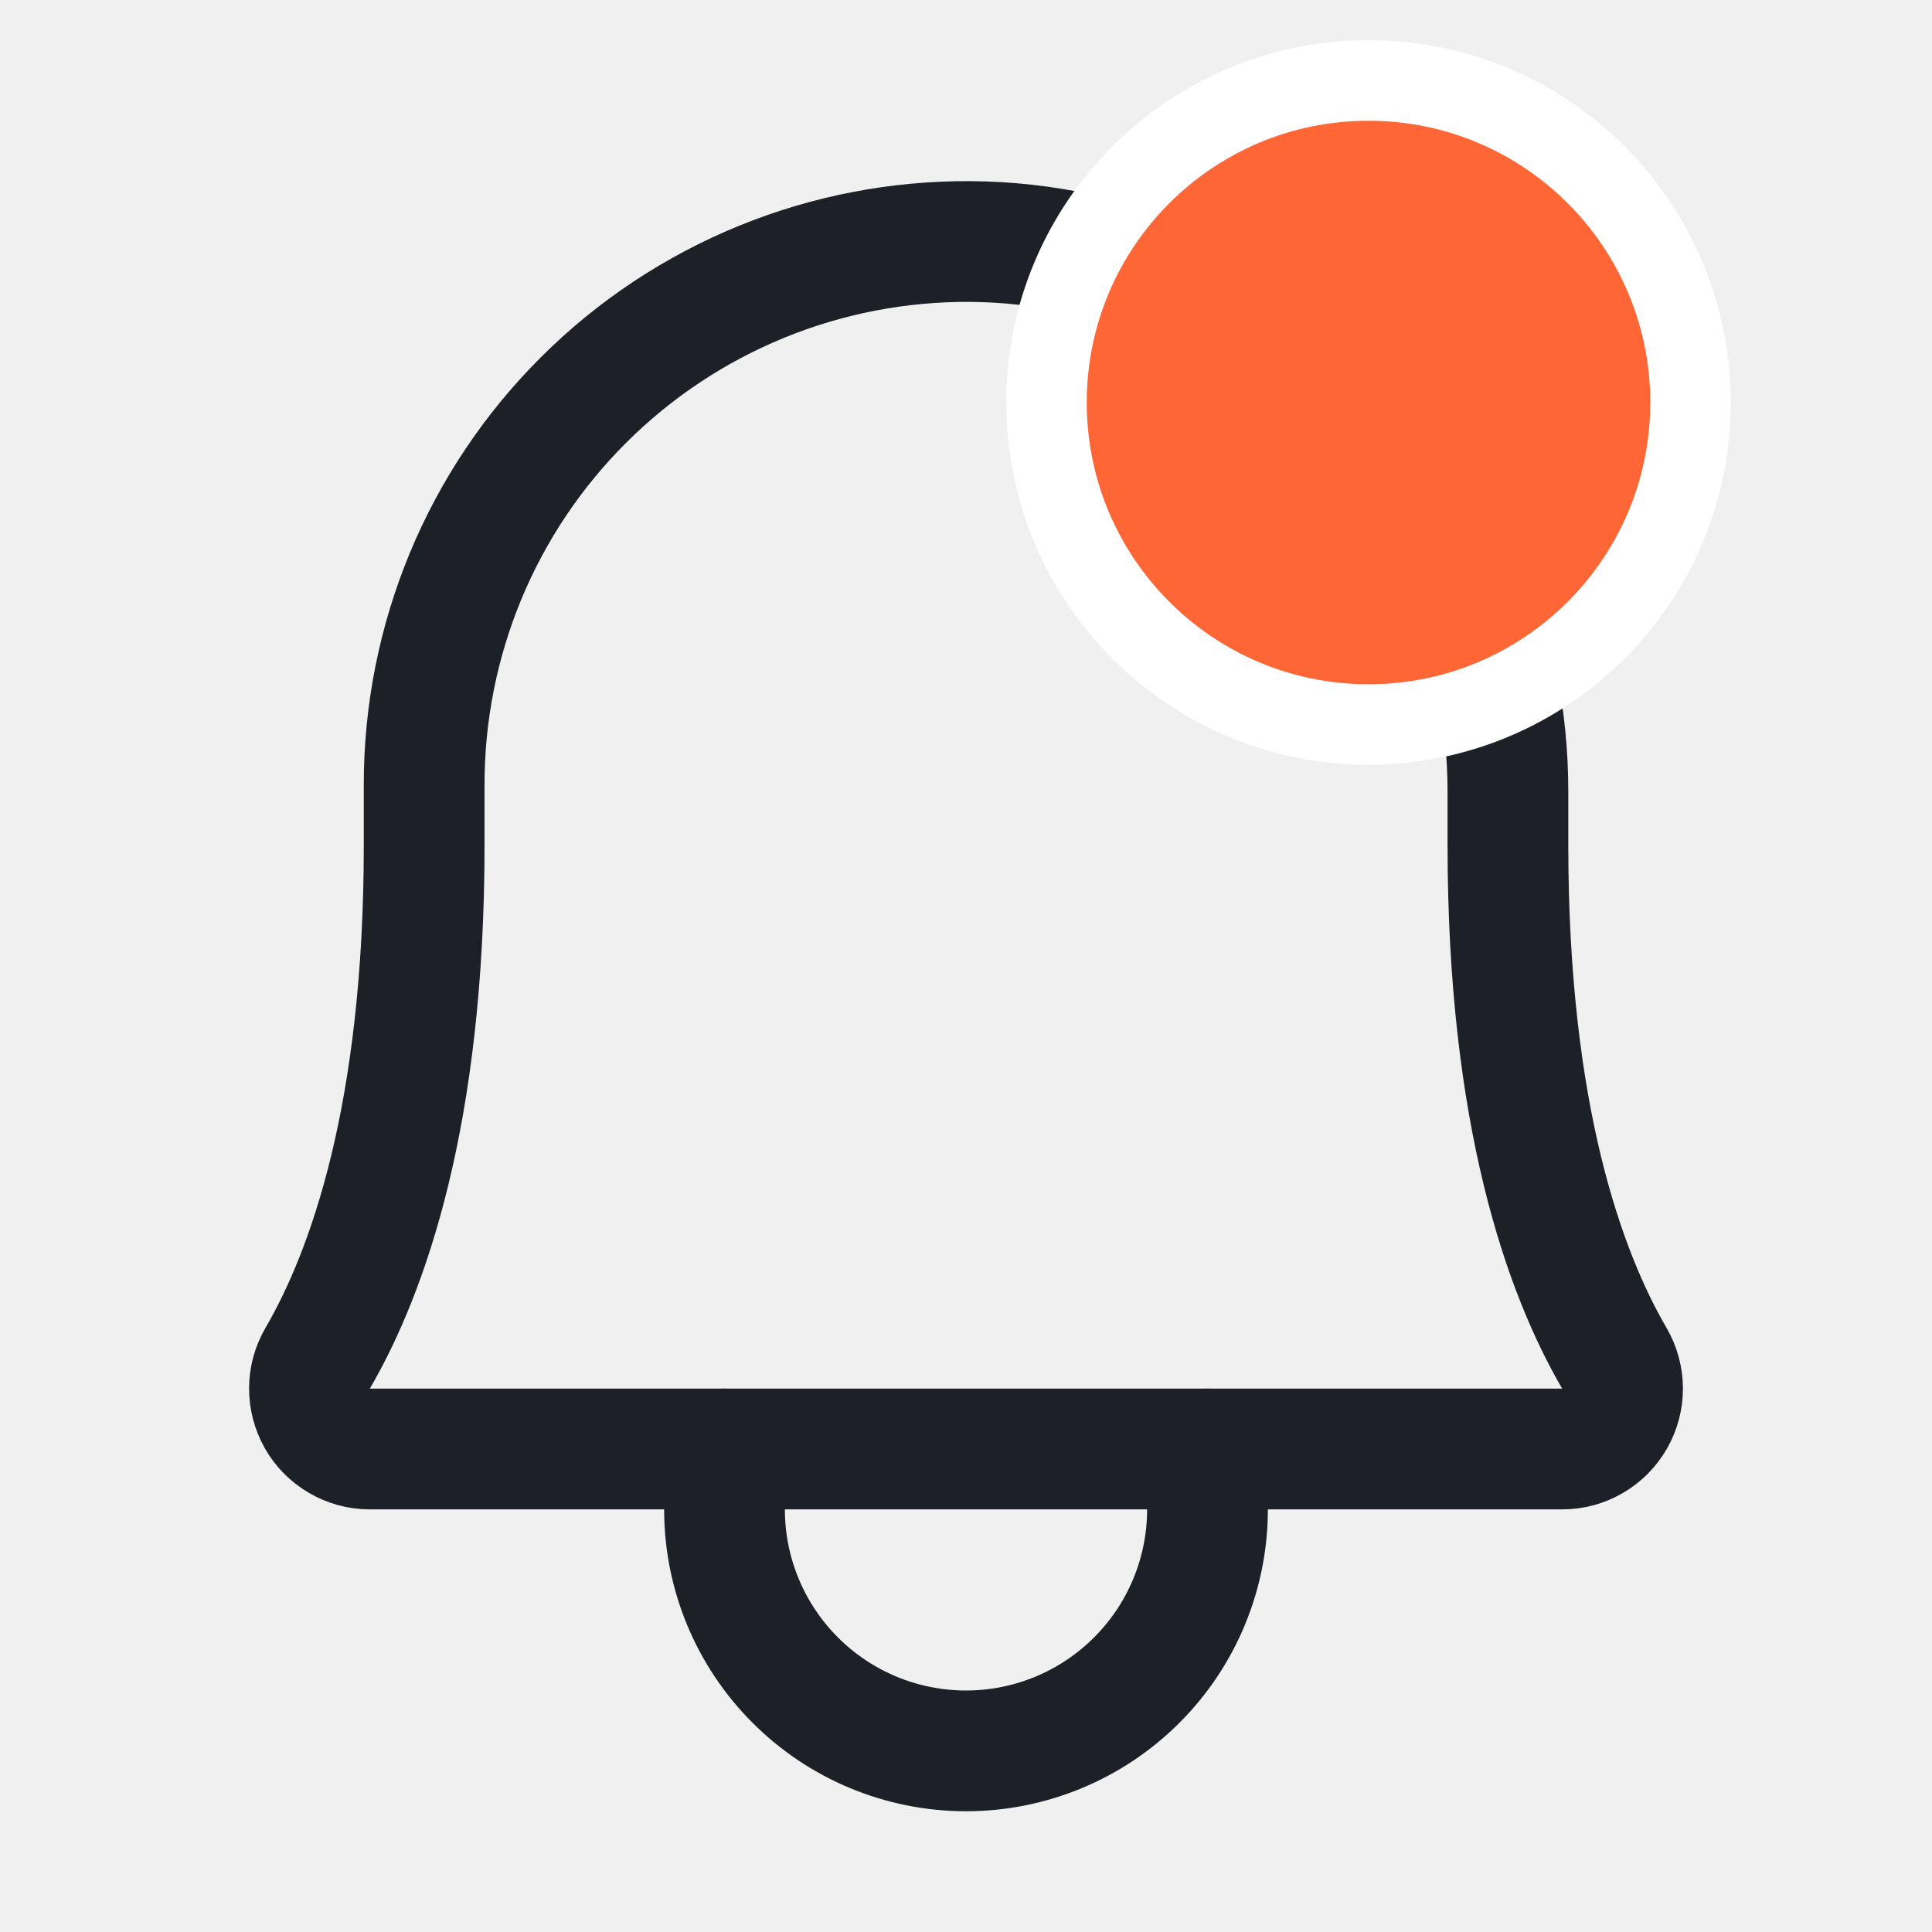
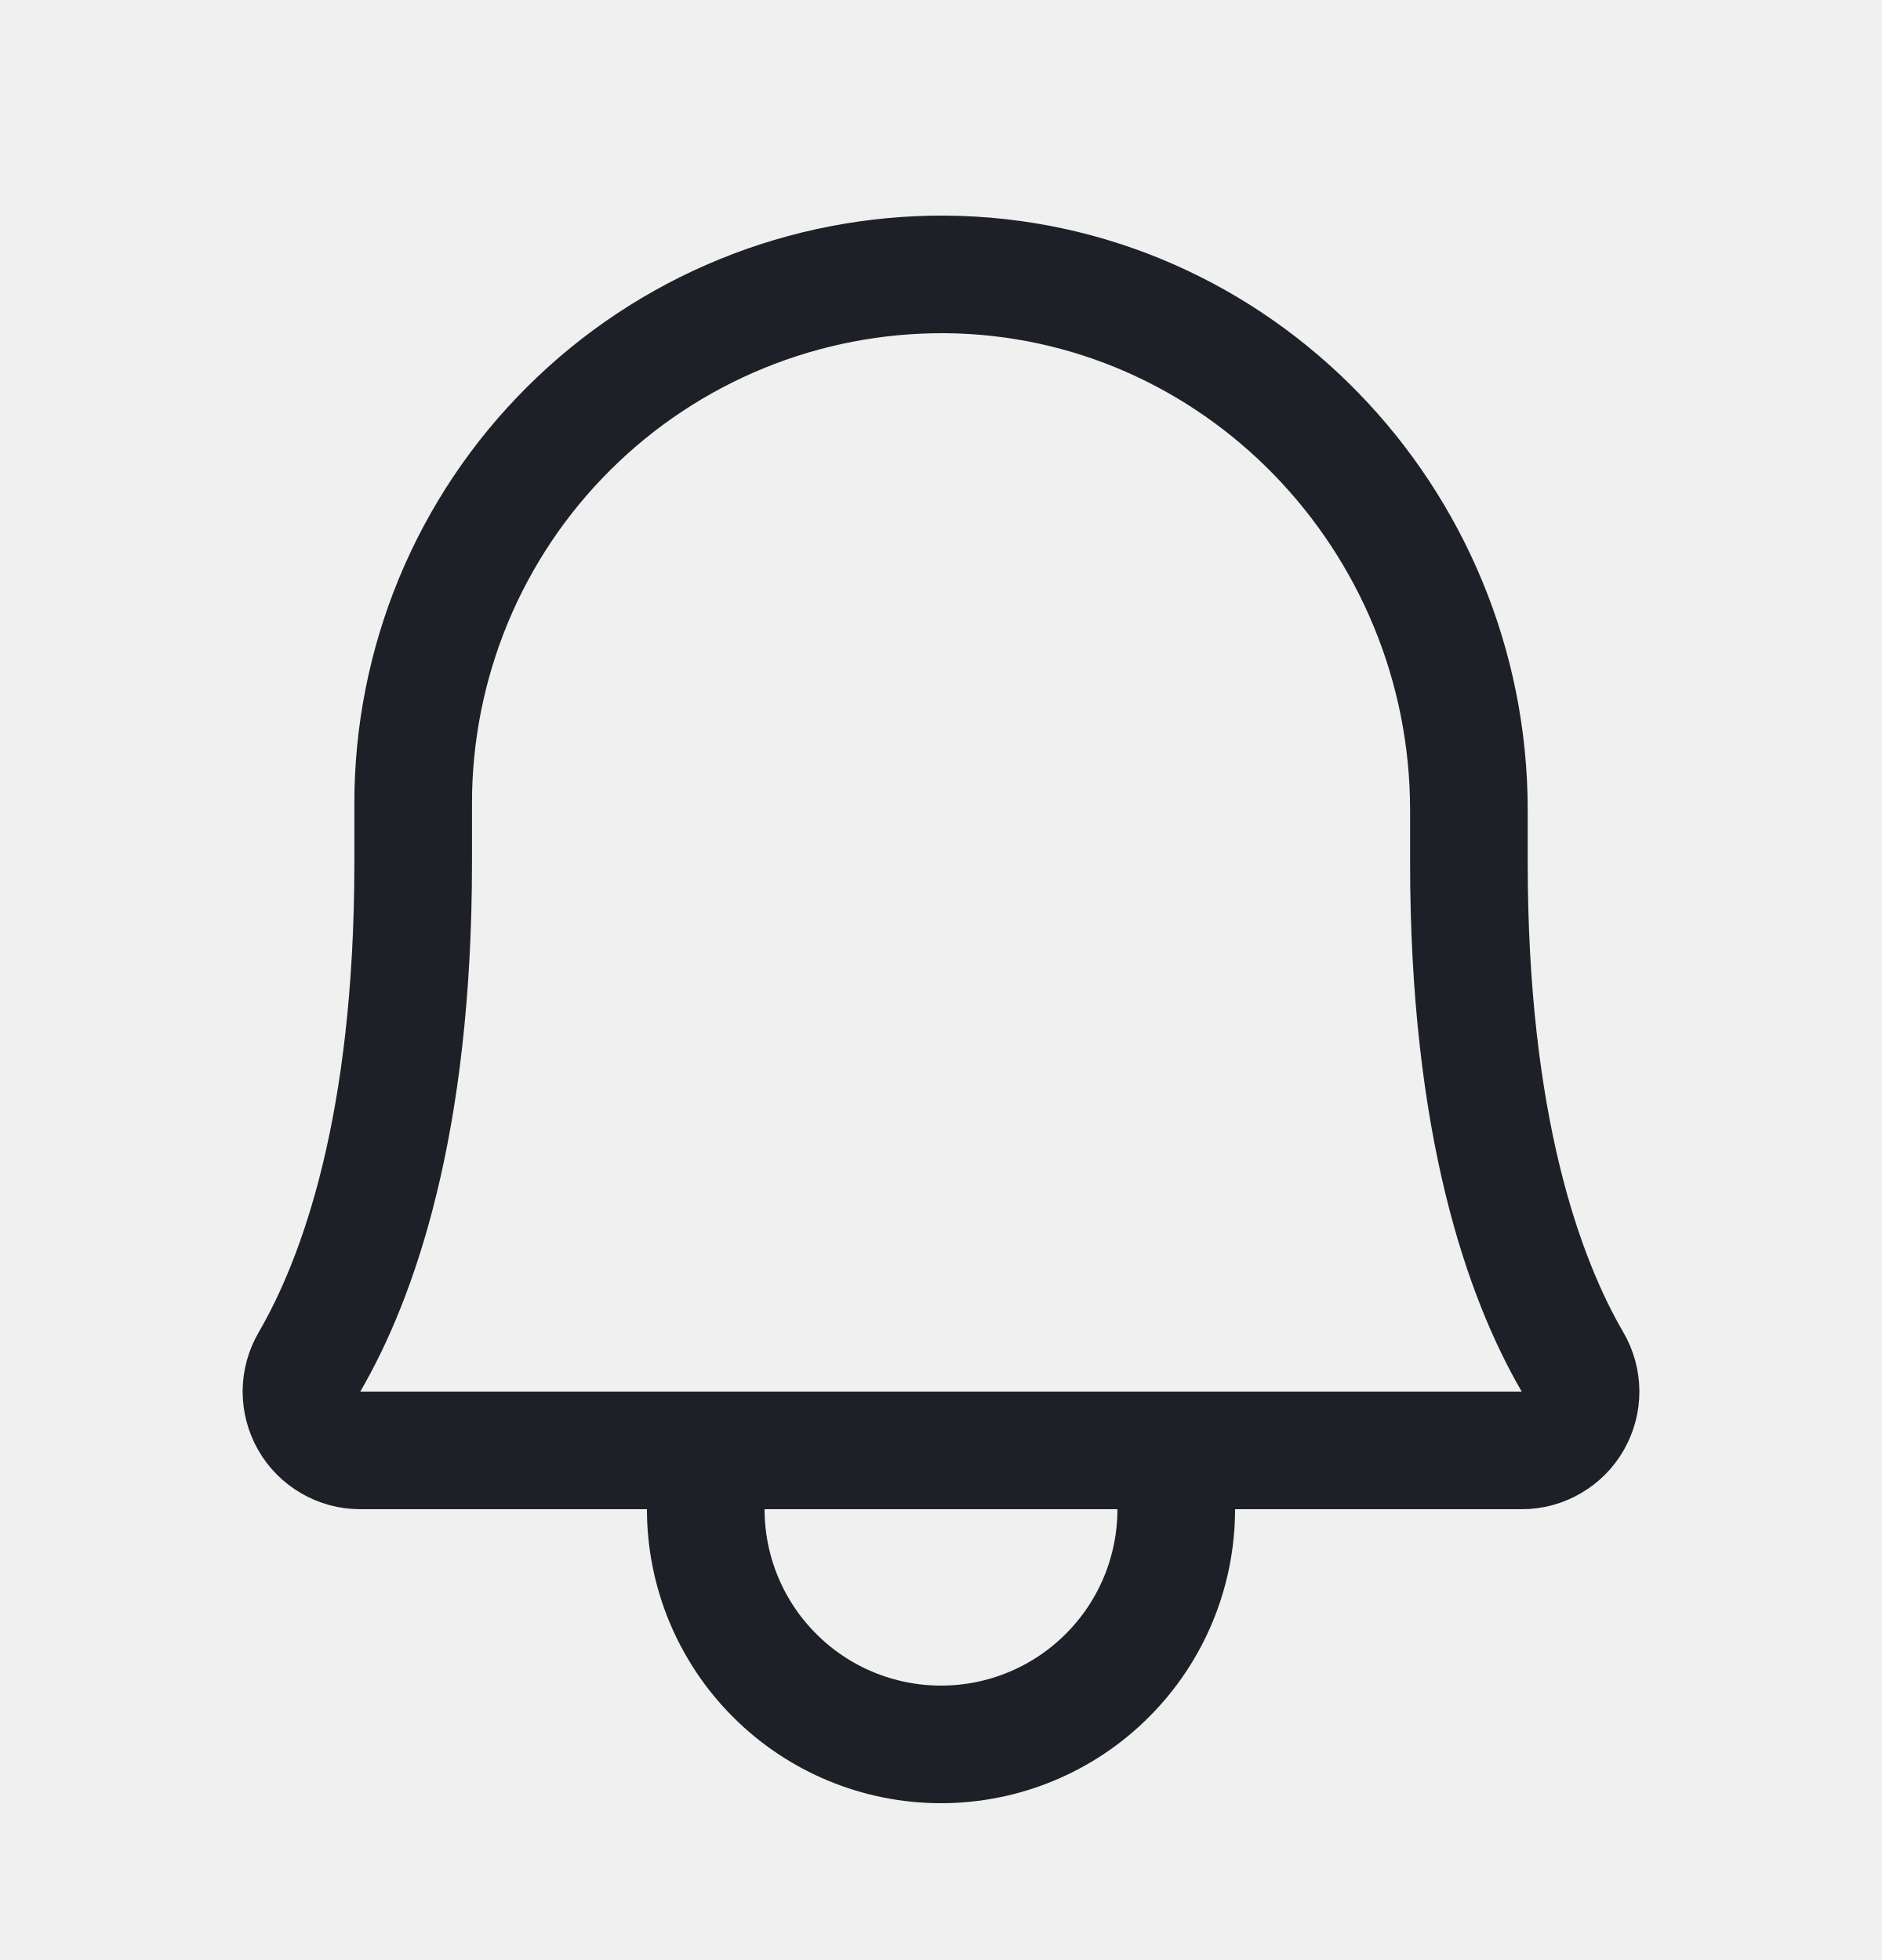
- <svg xmlns="http://www.w3.org/2000/svg" width="24" height="24" viewBox="0 0 24 24" fill="none">
-   <path d="M5.269 9.75C5.268 8.86 5.443 7.98 5.783 7.158C6.124 6.336 6.624 5.59 7.255 4.963C7.885 4.335 8.634 3.839 9.457 3.502C10.28 3.165 11.162 2.995 12.051 3C15.763 3.028 18.732 6.113 18.732 9.835V10.5C18.732 13.858 19.434 15.806 20.053 16.871C20.12 16.985 20.155 17.114 20.156 17.246C20.157 17.378 20.122 17.508 20.057 17.622C19.991 17.737 19.897 17.832 19.783 17.898C19.669 17.965 19.54 18 19.408 18H4.592C4.46 18 4.331 17.965 4.217 17.898C4.103 17.832 4.008 17.737 3.943 17.622C3.878 17.508 3.844 17.378 3.844 17.246C3.845 17.114 3.88 16.985 3.947 16.871C4.566 15.806 5.269 13.857 5.269 10.5L5.269 9.75Z" stroke="#1D2026" stroke-width="1.5" stroke-linecap="round" stroke-linejoin="round" />
-   <path d="M9 18V18.75C9 19.546 9.316 20.309 9.879 20.871C10.441 21.434 11.204 21.75 12 21.75C12.796 21.75 13.559 21.434 14.121 20.871C14.684 20.309 15 19.546 15 18.75V18" stroke="#1D2026" stroke-width="1.5" stroke-linecap="round" stroke-linejoin="round" />
-   <circle cx="17" cy="5" r="4" fill="#FF6636" stroke="white" />
+ <svg xmlns="http://www.w3.org/2000/svg" width="24" height="25" viewBox="0 0 24 25" fill="none">
+   <path d="M5.269 10.25C5.268 9.36 5.443 8.48 5.783 7.658C6.124 6.836 6.624 6.09 7.255 5.463C7.885 4.835 8.634 4.339 9.457 4.002C10.28 3.665 11.162 3.495 12.052 3.5C15.763 3.528 18.732 6.613 18.732 10.335V11C18.732 14.358 19.434 16.306 20.053 17.371C20.12 17.485 20.155 17.614 20.156 17.746C20.157 17.878 20.122 18.008 20.057 18.122C19.992 18.237 19.897 18.332 19.783 18.398C19.669 18.465 19.54 18.5 19.408 18.5H4.592C4.46 18.5 4.331 18.465 4.217 18.398C4.103 18.332 4.008 18.237 3.943 18.122C3.878 18.008 3.844 17.878 3.844 17.746C3.845 17.614 3.881 17.485 3.947 17.371C4.566 16.306 5.269 14.357 5.269 11L5.269 10.25Z" stroke="#1D2026" stroke-width="1.5" stroke-linecap="round" stroke-linejoin="round" />
+   <path d="M9 18.5V19.25C9 20.046 9.316 20.809 9.879 21.371C10.441 21.934 11.204 22.25 12 22.25C12.796 22.25 13.559 21.934 14.121 21.371C14.684 20.809 15 20.046 15 19.25V18.5" stroke="#1D2026" stroke-width="1.5" stroke-linecap="round" stroke-linejoin="round" />
</svg>
